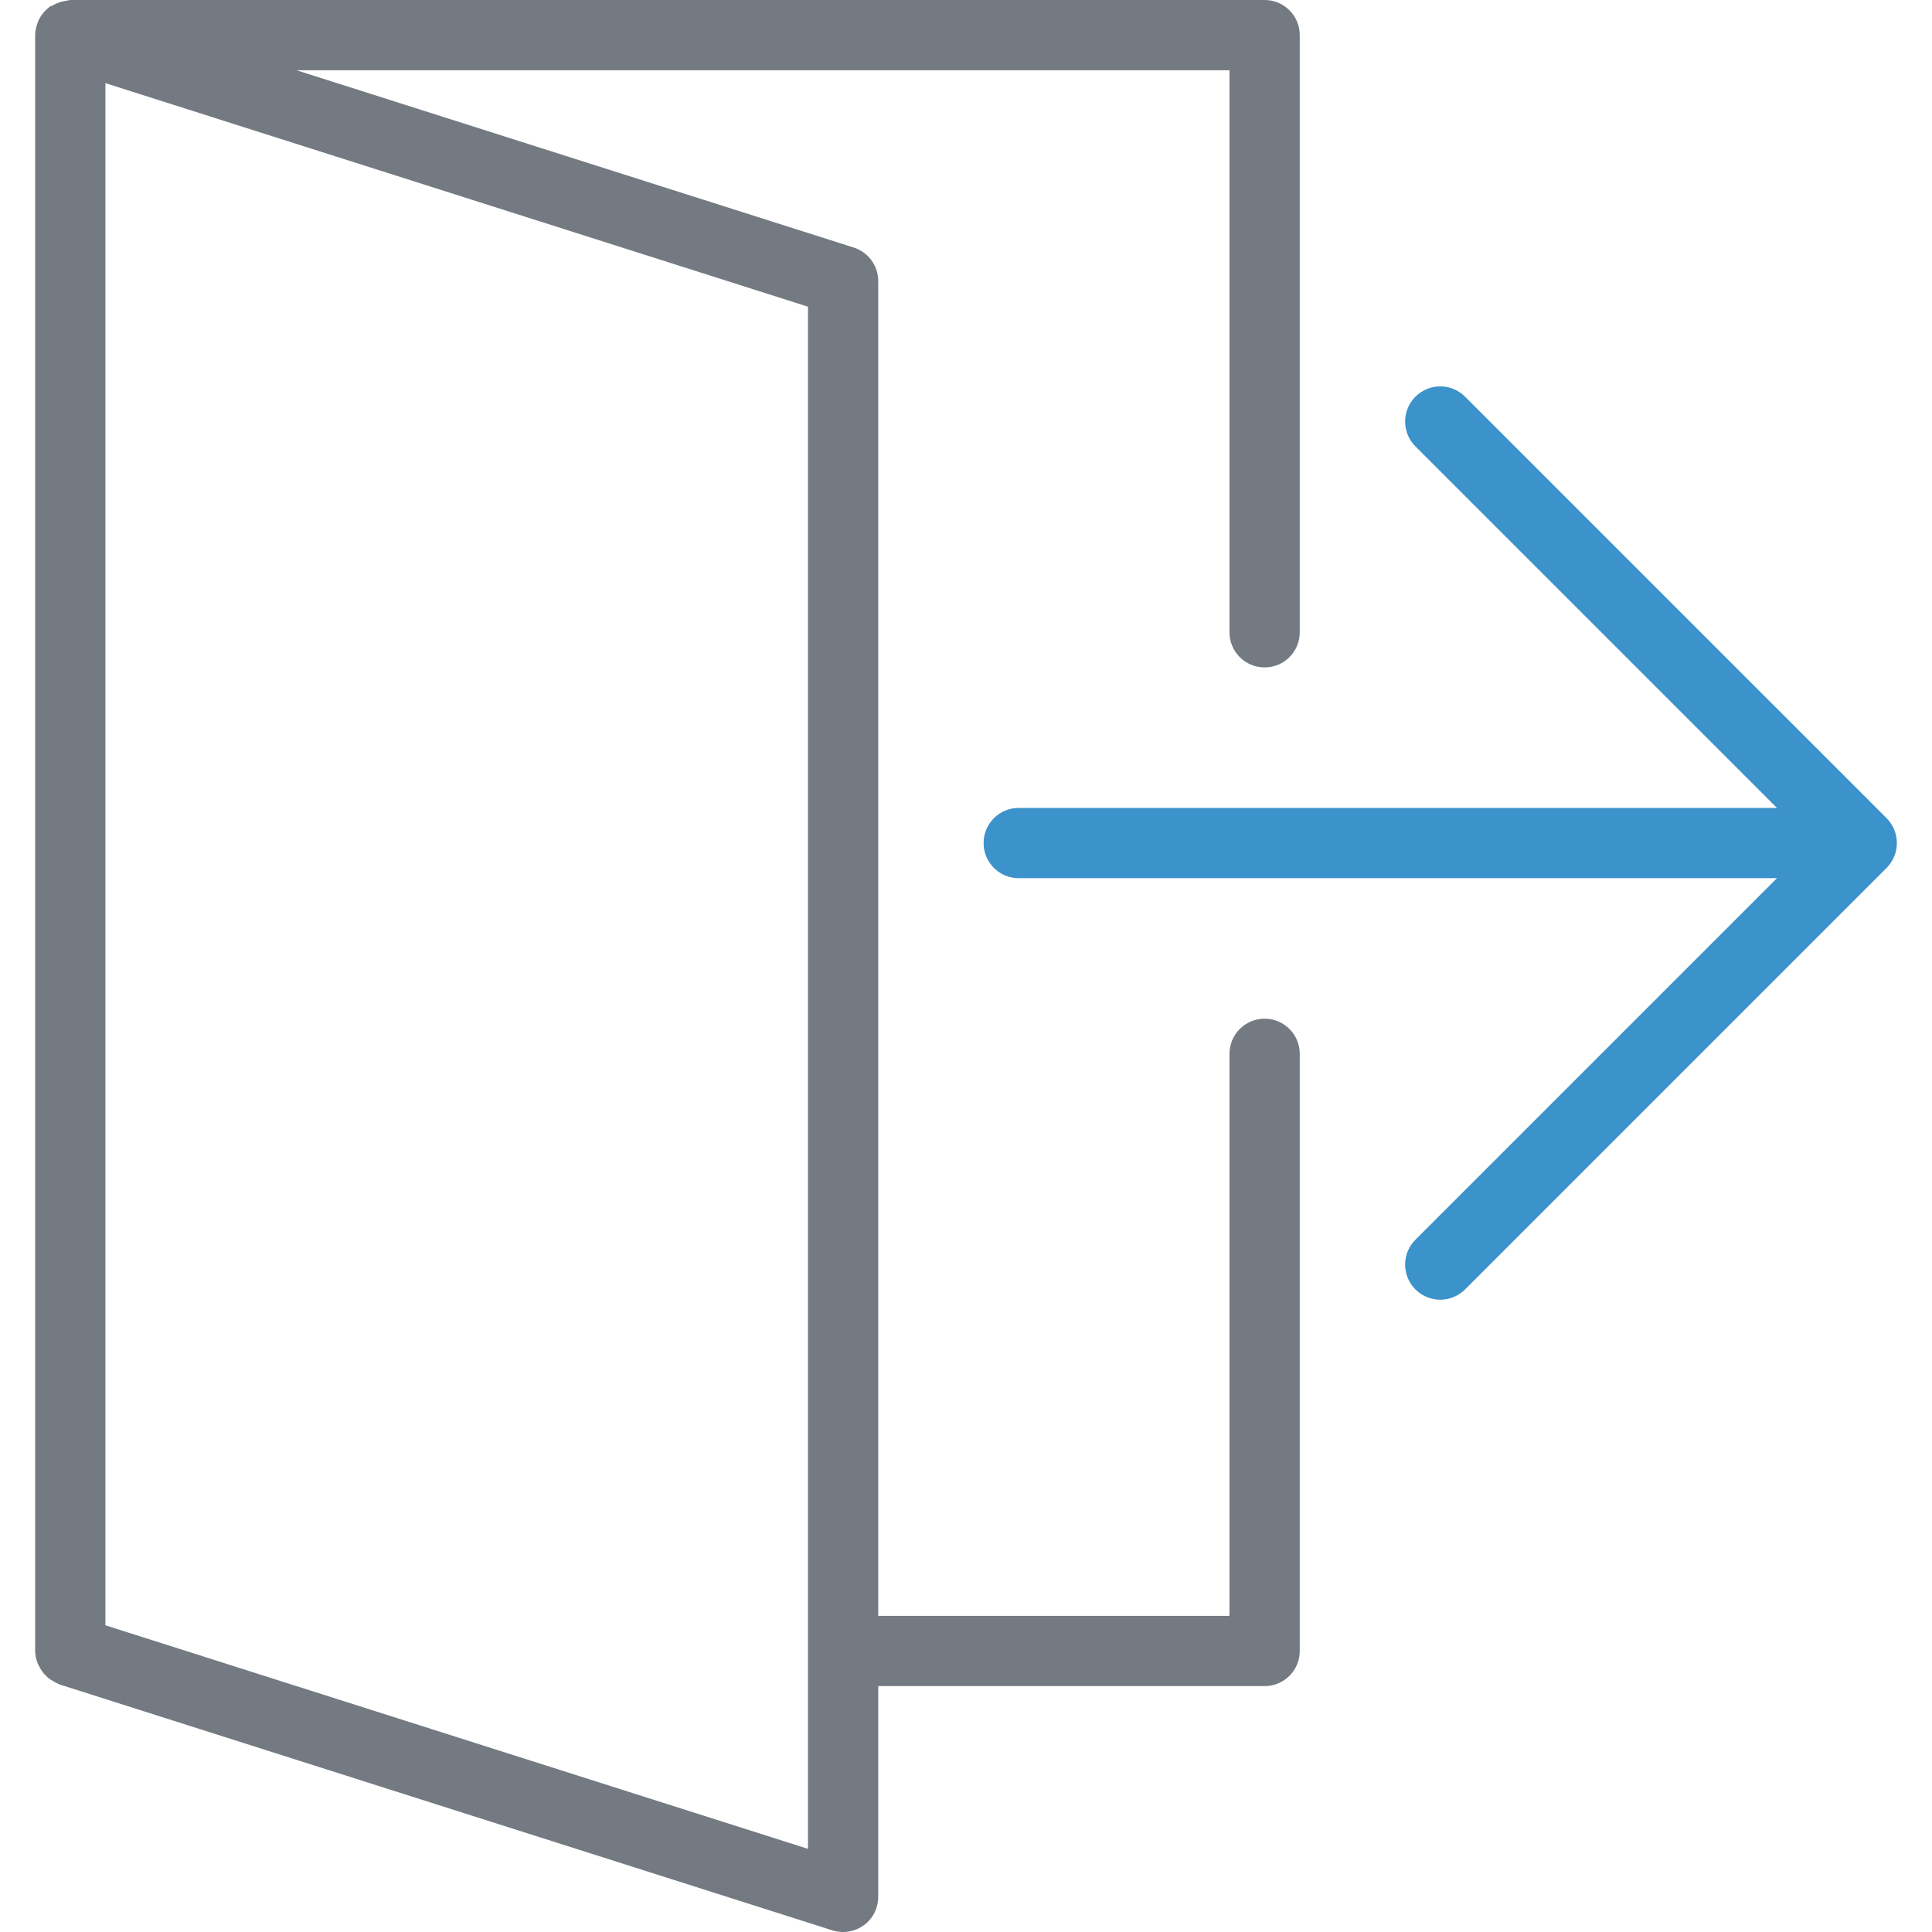
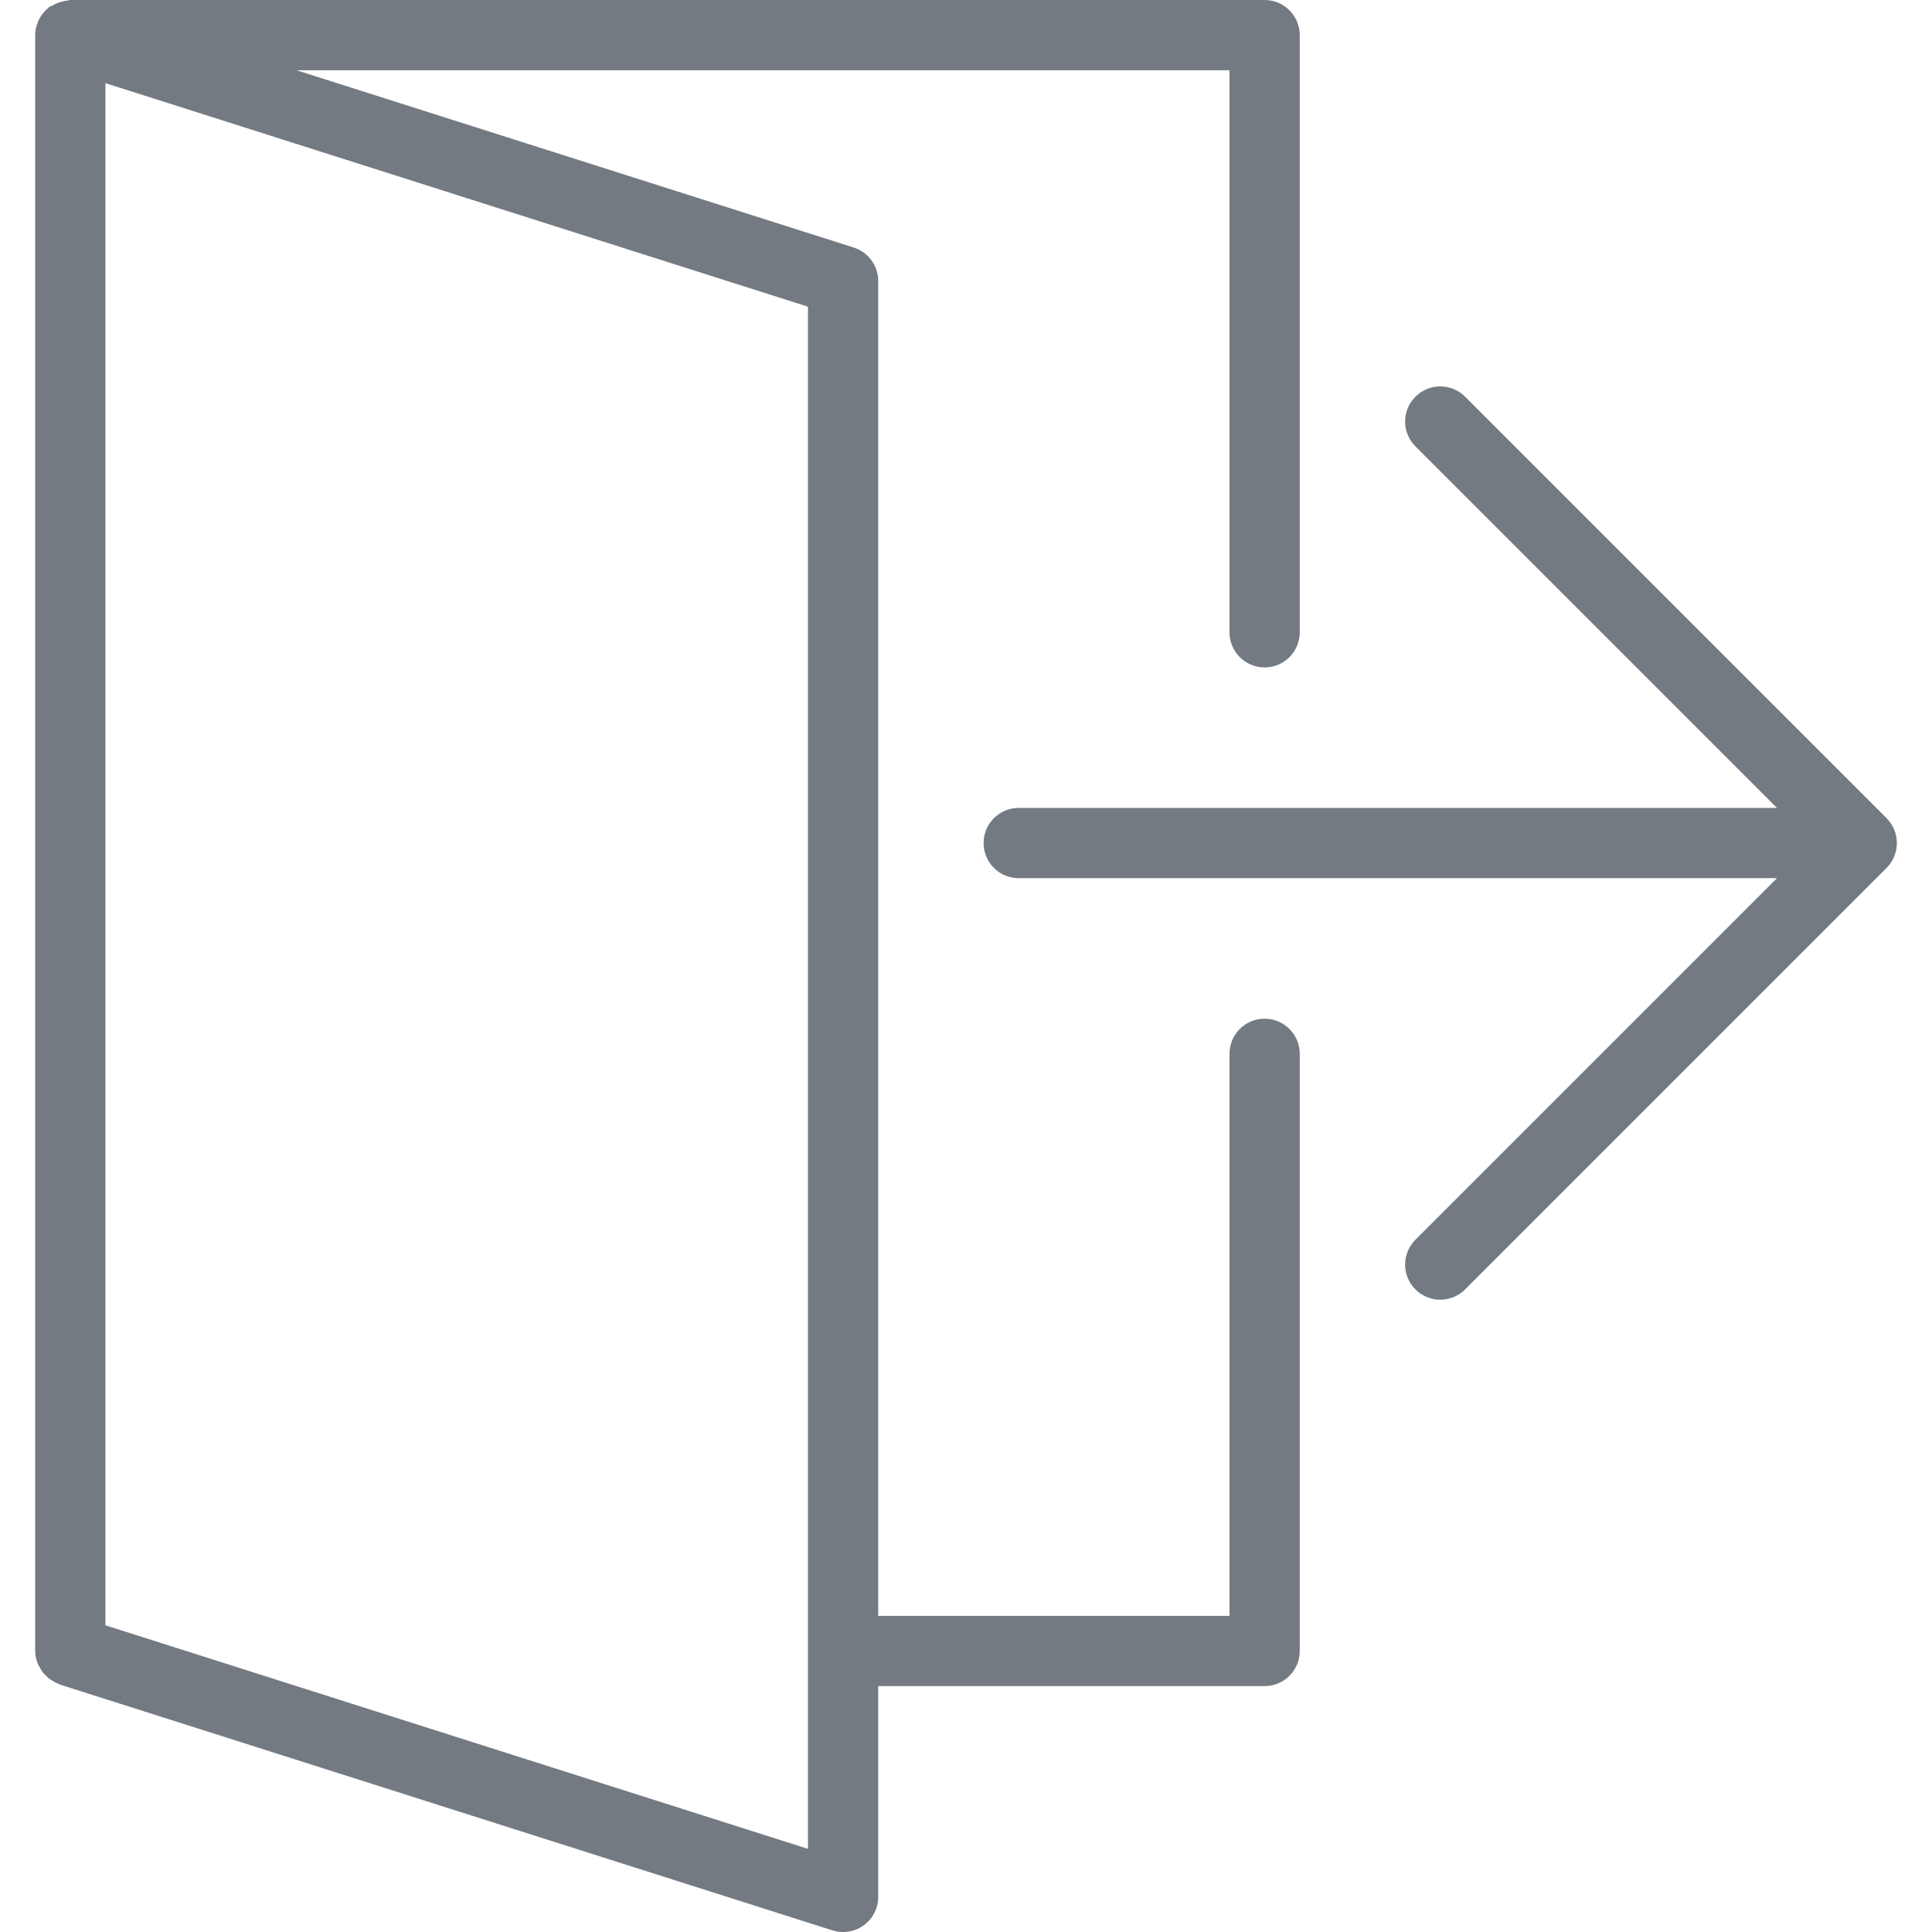
<svg xmlns="http://www.w3.org/2000/svg" version="1.1" id="Capa_1" x="0px" y="0px" viewBox="0 0 55 55" style="enable-background:new 0 0 55 55;" xml:space="preserve">
  <g>
-     <path style="fill:#3C92CA;" d="M53.924,24.382c0.101-0.244,0.101-0.519,0-0.764c-0.051-0.123-0.125-0.234-0.217-0.327L41.708,11.293   c-0.391-0.391-1.023-0.391-1.414,0s-0.391,1.023,0,1.414L50.587,23H29.001c-0.553,0-1,0.447-1,1s0.447,1,1,1h21.586L40.294,35.293   c-0.391,0.391-0.391,1.023,0,1.414C40.489,36.902,40.745,37,41.001,37s0.512-0.098,0.707-0.293l11.999-11.999   C53.799,24.616,53.873,24.505,53.924,24.382z" />
+     <path style="fill:#737a82;" d="M53.924,24.382c0.101-0.244,0.101-0.519,0-0.764c-0.051-0.123-0.125-0.234-0.217-0.327L41.708,11.293   c-0.391-0.391-1.023-0.391-1.414,0s-0.391,1.023,0,1.414L50.587,23H29.001c-0.553,0-1,0.447-1,1s0.447,1,1,1h21.586L40.294,35.293   c-0.391,0.391-0.391,1.023,0,1.414C40.489,36.902,40.745,37,41.001,37s0.512-0.098,0.707-0.293l11.999-11.999   C53.799,24.616,53.873,24.505,53.924,24.382z" />
    <path style="fill:#737a82;" d="M36.001,29c-0.553,0-1,0.447-1,1v16h-10V8c0-0.436-0.282-0.821-0.697-0.953L8.442,2h26.559v16c0,0.553,0.447,1,1,1   s1-0.447,1-1V1c0-0.553-0.447-1-1-1h-34c-0.032,0-0.06,0.015-0.091,0.018C1.854,0.023,1.805,0.036,1.752,0.05   C1.658,0.075,1.574,0.109,1.493,0.158C1.467,0.174,1.436,0.174,1.411,0.192C1.38,0.215,1.356,0.244,1.328,0.269   c-0.017,0.016-0.035,0.03-0.051,0.047C1.201,0.398,1.139,0.489,1.093,0.589c-0.009,0.02-0.014,0.04-0.022,0.06   C1.029,0.761,1.001,0.878,1.001,1v46c0,0.125,0.029,0.243,0.072,0.355c0.014,0.037,0.035,0.068,0.053,0.103   c0.037,0.071,0.079,0.136,0.132,0.196c0.029,0.032,0.058,0.061,0.09,0.09c0.058,0.051,0.123,0.093,0.193,0.13   c0.037,0.02,0.071,0.041,0.111,0.056c0.017,0.006,0.03,0.018,0.047,0.024l22,7C23.797,54.984,23.899,55,24.001,55   c0.21,0,0.417-0.066,0.59-0.192c0.258-0.188,0.41-0.488,0.41-0.808v-6h11c0.553,0,1-0.447,1-1V30   C37.001,29.447,36.553,29,36.001,29z M23.001,52.633l-20-6.364V2.367l20,6.364V52.633z" />
  </g>
  <g>
</g>
  <g>
</g>
  <g>
</g>
  <g>
</g>
  <g>
</g>
  <g>
</g>
  <g>
</g>
  <g>
</g>
  <g>
</g>
  <g>
</g>
  <g>
</g>
  <g>
</g>
  <g>
</g>
  <g>
</g>
  <g>
</g>
</svg>
